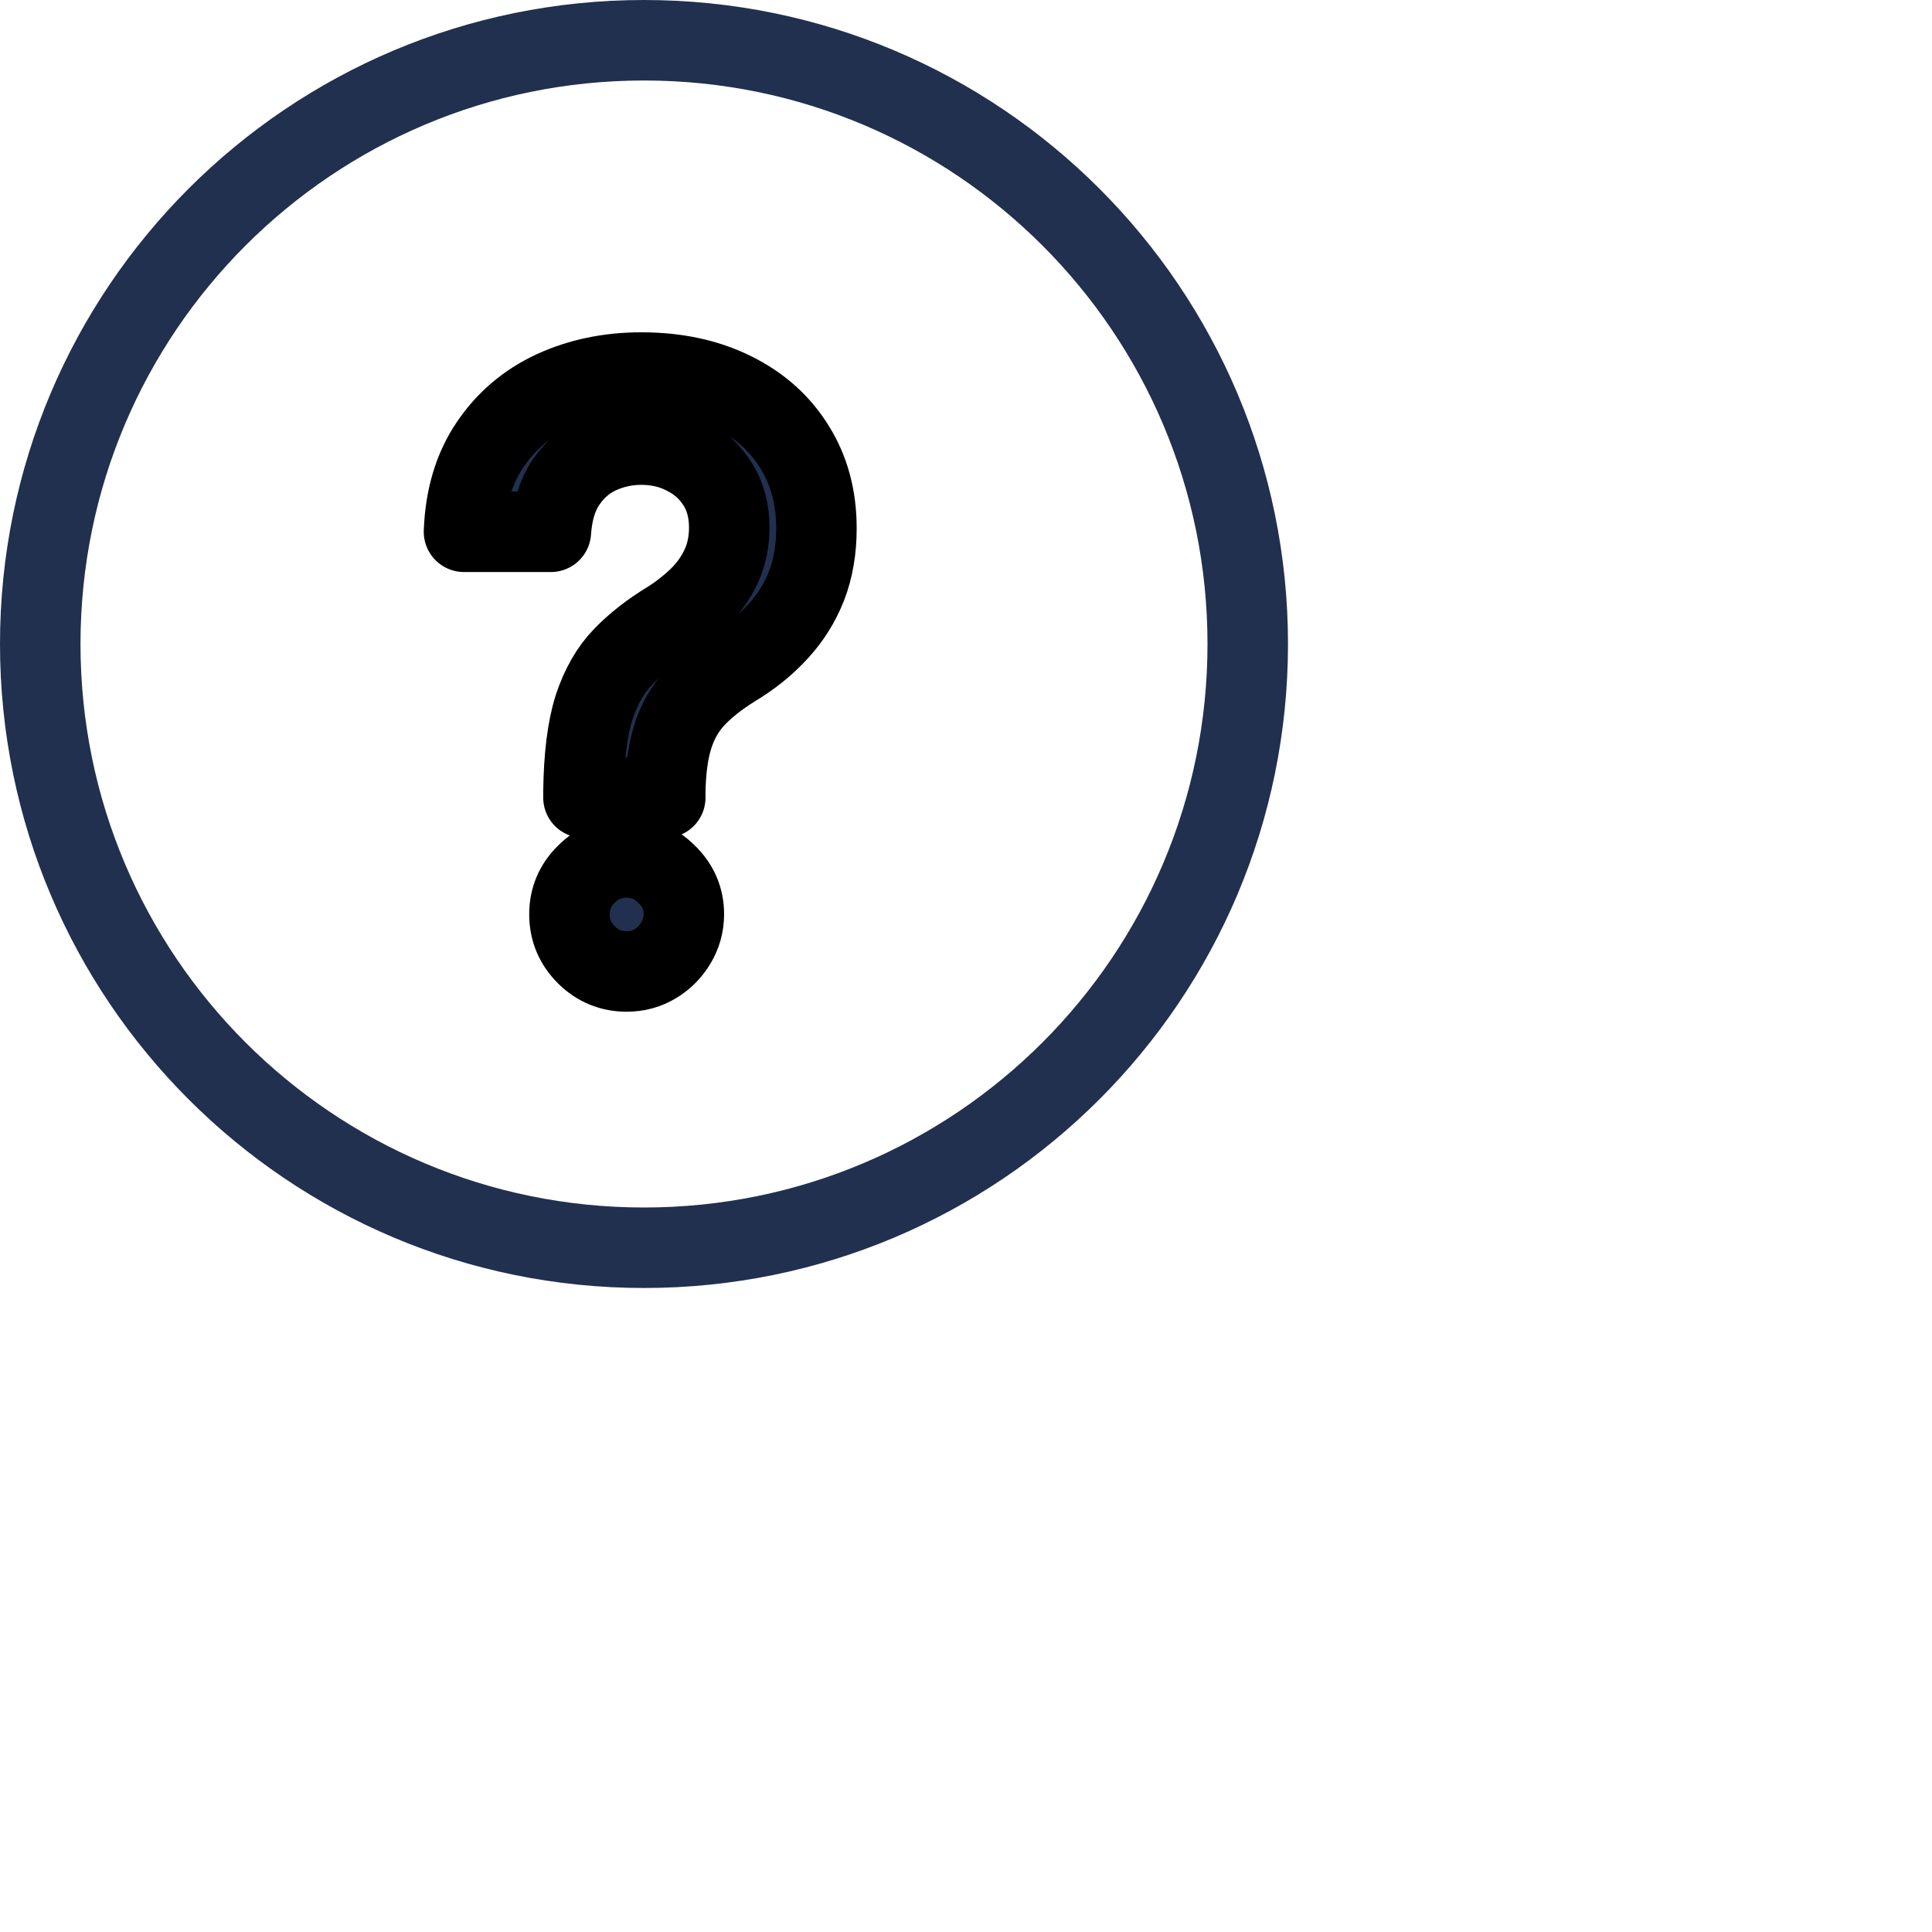
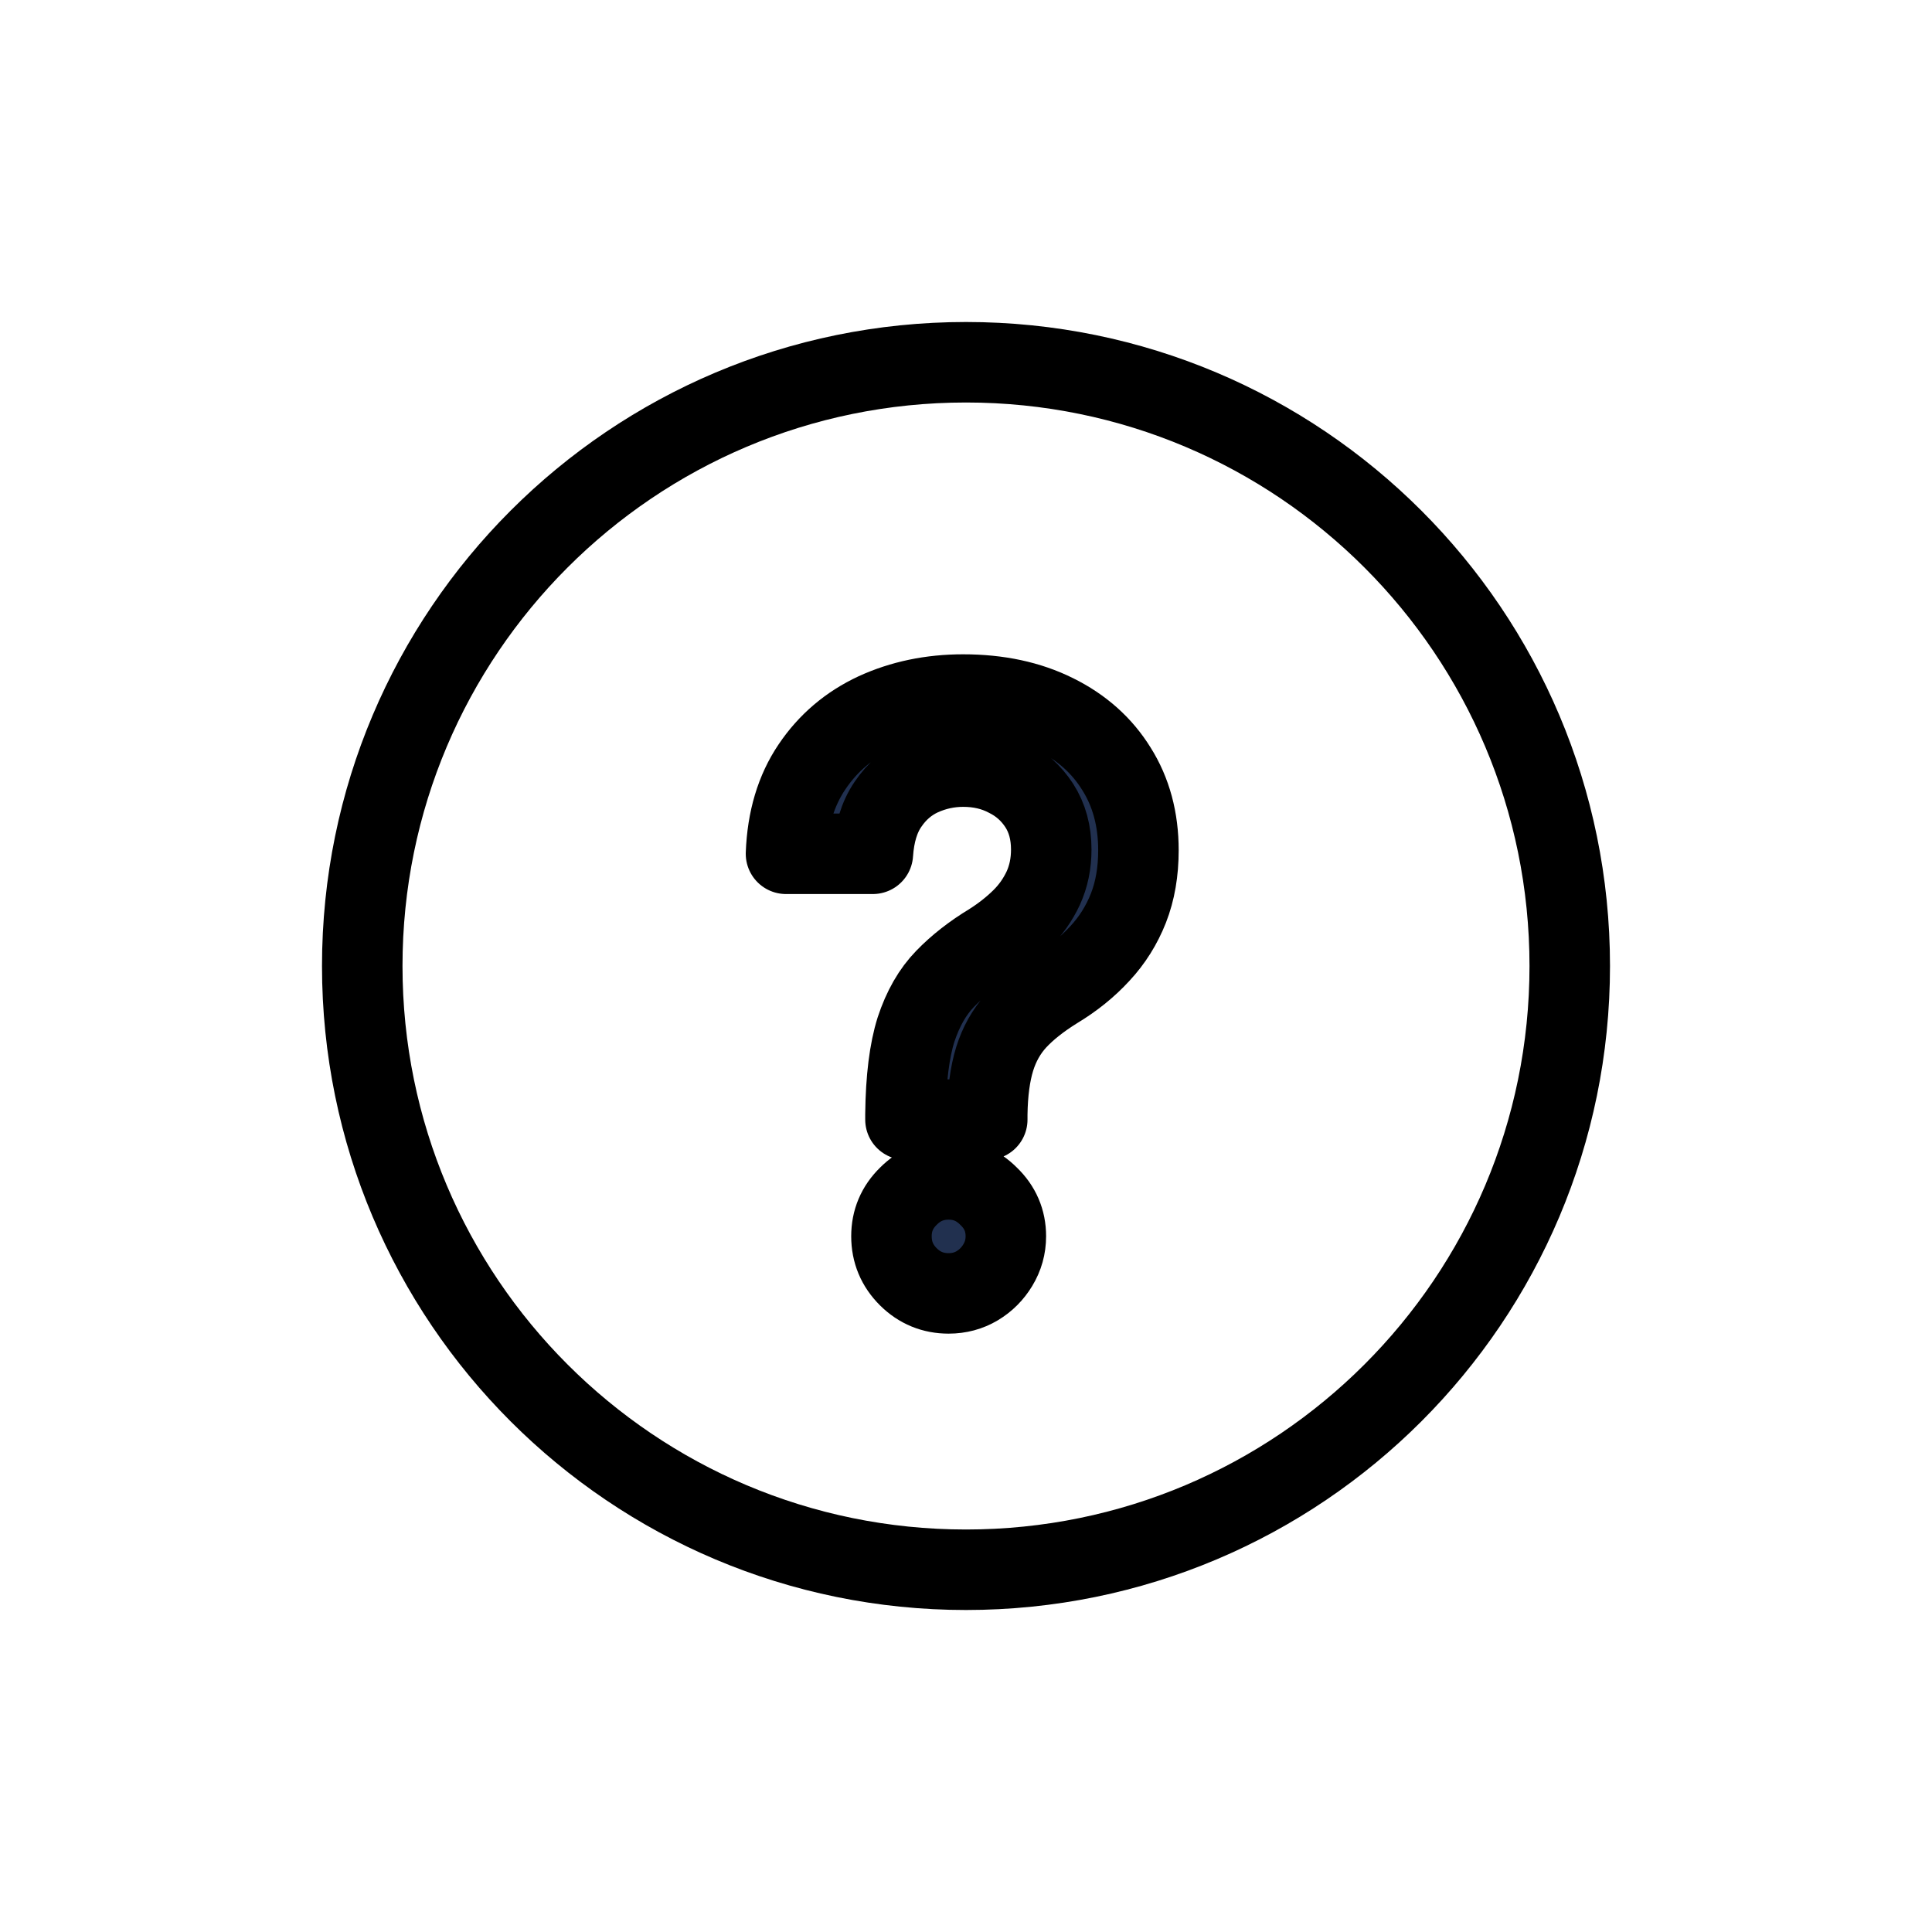
<svg xmlns="http://www.w3.org/2000/svg" width="24" height="24" viewBox="0 0 24 24" fill="none" stroke="currentColor" stroke-width="1" stroke-linecap="round" stroke-linejoin="round">
-   <circle cx="8" cy="8" r="7.5" stroke="#21304F" />
-   <path d="M7.248 9.908V9.841C7.253 9.401 7.297 9.05 7.379 8.79C7.465 8.529 7.585 8.319 7.742 8.158C7.898 7.997 8.086 7.85 8.306 7.717C8.448 7.627 8.576 7.527 8.69 7.415C8.803 7.304 8.893 7.176 8.96 7.032C9.026 6.888 9.059 6.728 9.059 6.553C9.059 6.342 9.009 6.16 8.91 6.006C8.811 5.852 8.678 5.733 8.512 5.651C8.349 5.565 8.167 5.523 7.965 5.523C7.783 5.523 7.609 5.561 7.443 5.636C7.278 5.712 7.14 5.83 7.031 5.991C6.923 6.15 6.86 6.355 6.843 6.606H5.764C5.78 6.18 5.888 5.82 6.087 5.526C6.286 5.23 6.548 5.007 6.875 4.855C7.204 4.704 7.568 4.628 7.965 4.628C8.401 4.628 8.782 4.71 9.109 4.873C9.436 5.034 9.689 5.26 9.869 5.551C10.051 5.84 10.142 6.177 10.142 6.563C10.142 6.828 10.101 7.067 10.018 7.281C9.935 7.491 9.817 7.679 9.663 7.845C9.511 8.011 9.329 8.158 9.116 8.286C8.915 8.411 8.751 8.541 8.626 8.676C8.503 8.811 8.413 8.971 8.356 9.156C8.299 9.34 8.268 9.569 8.264 9.841V9.908H7.248ZM7.784 12.068C7.59 12.068 7.423 11.999 7.284 11.861C7.144 11.722 7.074 11.554 7.074 11.357C7.074 11.163 7.144 10.997 7.284 10.86C7.423 10.72 7.59 10.651 7.784 10.651C7.976 10.651 8.142 10.72 8.281 10.86C8.423 10.997 8.495 11.163 8.495 11.357C8.495 11.488 8.461 11.607 8.395 11.716C8.331 11.822 8.246 11.908 8.139 11.972C8.033 12.036 7.914 12.068 7.784 12.068Z" fill="#21304F" />
+   <circle cx="12" cy="12" r="7.5" />
+   <path d="M11.248 13.908V13.841C11.253 13.401 11.297 13.05 11.379 12.79C11.465 12.529 11.585 12.319 11.742 12.158C11.898 11.997 12.086 11.85 12.306 11.717C12.448 11.627 12.576 11.527 12.69 11.415C12.803 11.304 12.893 11.176 12.96 11.032C13.026 10.887 13.059 10.728 13.059 10.553C13.059 10.342 13.009 10.16 12.91 10.006C12.81 9.852 12.678 9.733 12.512 9.651C12.349 9.565 12.167 9.523 11.965 9.523C11.783 9.523 11.609 9.561 11.443 9.636C11.278 9.712 11.14 9.83 11.031 9.991C10.922 10.15 10.86 10.355 10.843 10.606H9.764C9.78 10.18 9.888 9.82 10.087 9.526C10.286 9.23 10.549 9.007 10.875 8.855C11.204 8.704 11.568 8.628 11.965 8.628C12.401 8.628 12.782 8.71 13.109 8.873C13.435 9.034 13.689 9.26 13.869 9.551C14.051 9.84 14.142 10.177 14.142 10.563C14.142 10.828 14.101 11.068 14.018 11.28C13.935 11.491 13.817 11.68 13.663 11.845C13.511 12.011 13.329 12.158 13.116 12.286C12.915 12.411 12.751 12.541 12.626 12.676C12.503 12.811 12.413 12.971 12.356 13.155C12.299 13.34 12.268 13.569 12.264 13.841V13.908H11.248ZM11.784 16.067C11.59 16.067 11.423 15.999 11.284 15.861C11.144 15.722 11.074 15.554 11.074 15.357C11.074 15.163 11.144 14.997 11.284 14.86C11.423 14.72 11.59 14.651 11.784 14.651C11.976 14.651 12.142 14.72 12.281 14.86C12.424 14.997 12.495 15.163 12.495 15.357C12.495 15.488 12.461 15.607 12.395 15.716C12.331 15.822 12.246 15.908 12.139 15.972C12.033 16.035 11.915 16.067 11.784 16.067Z" fill="#21304F" />
</svg>
